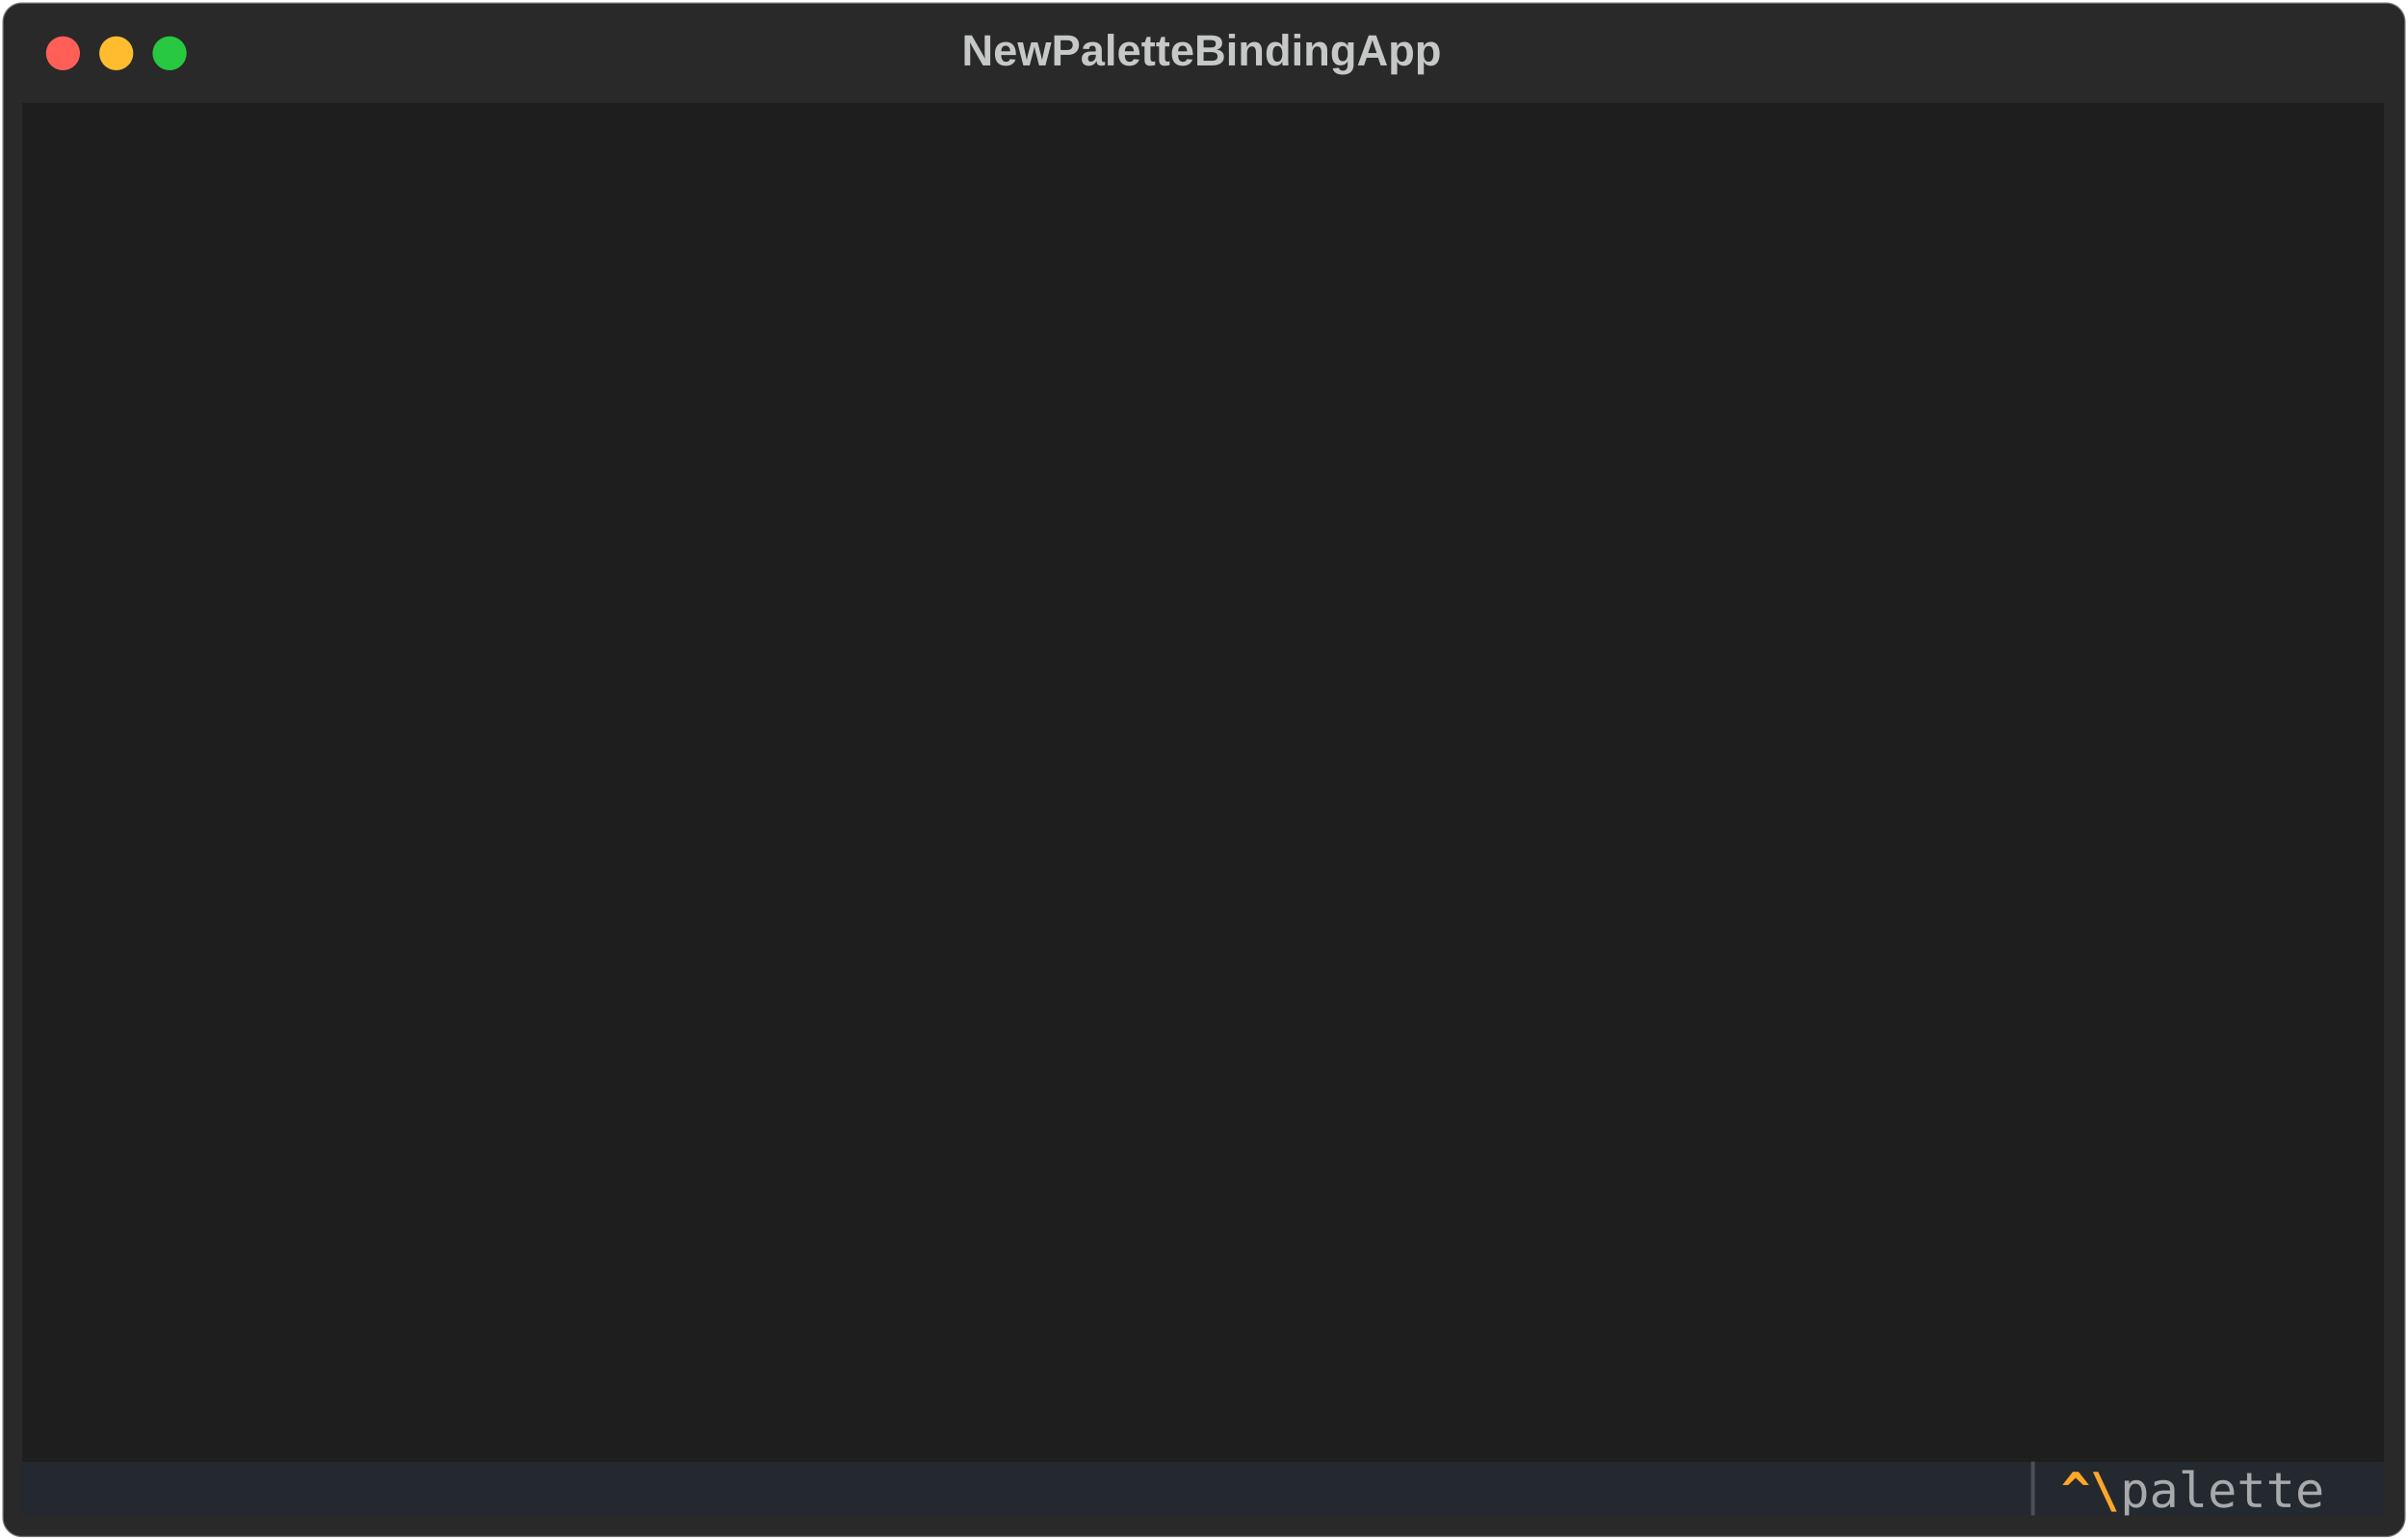
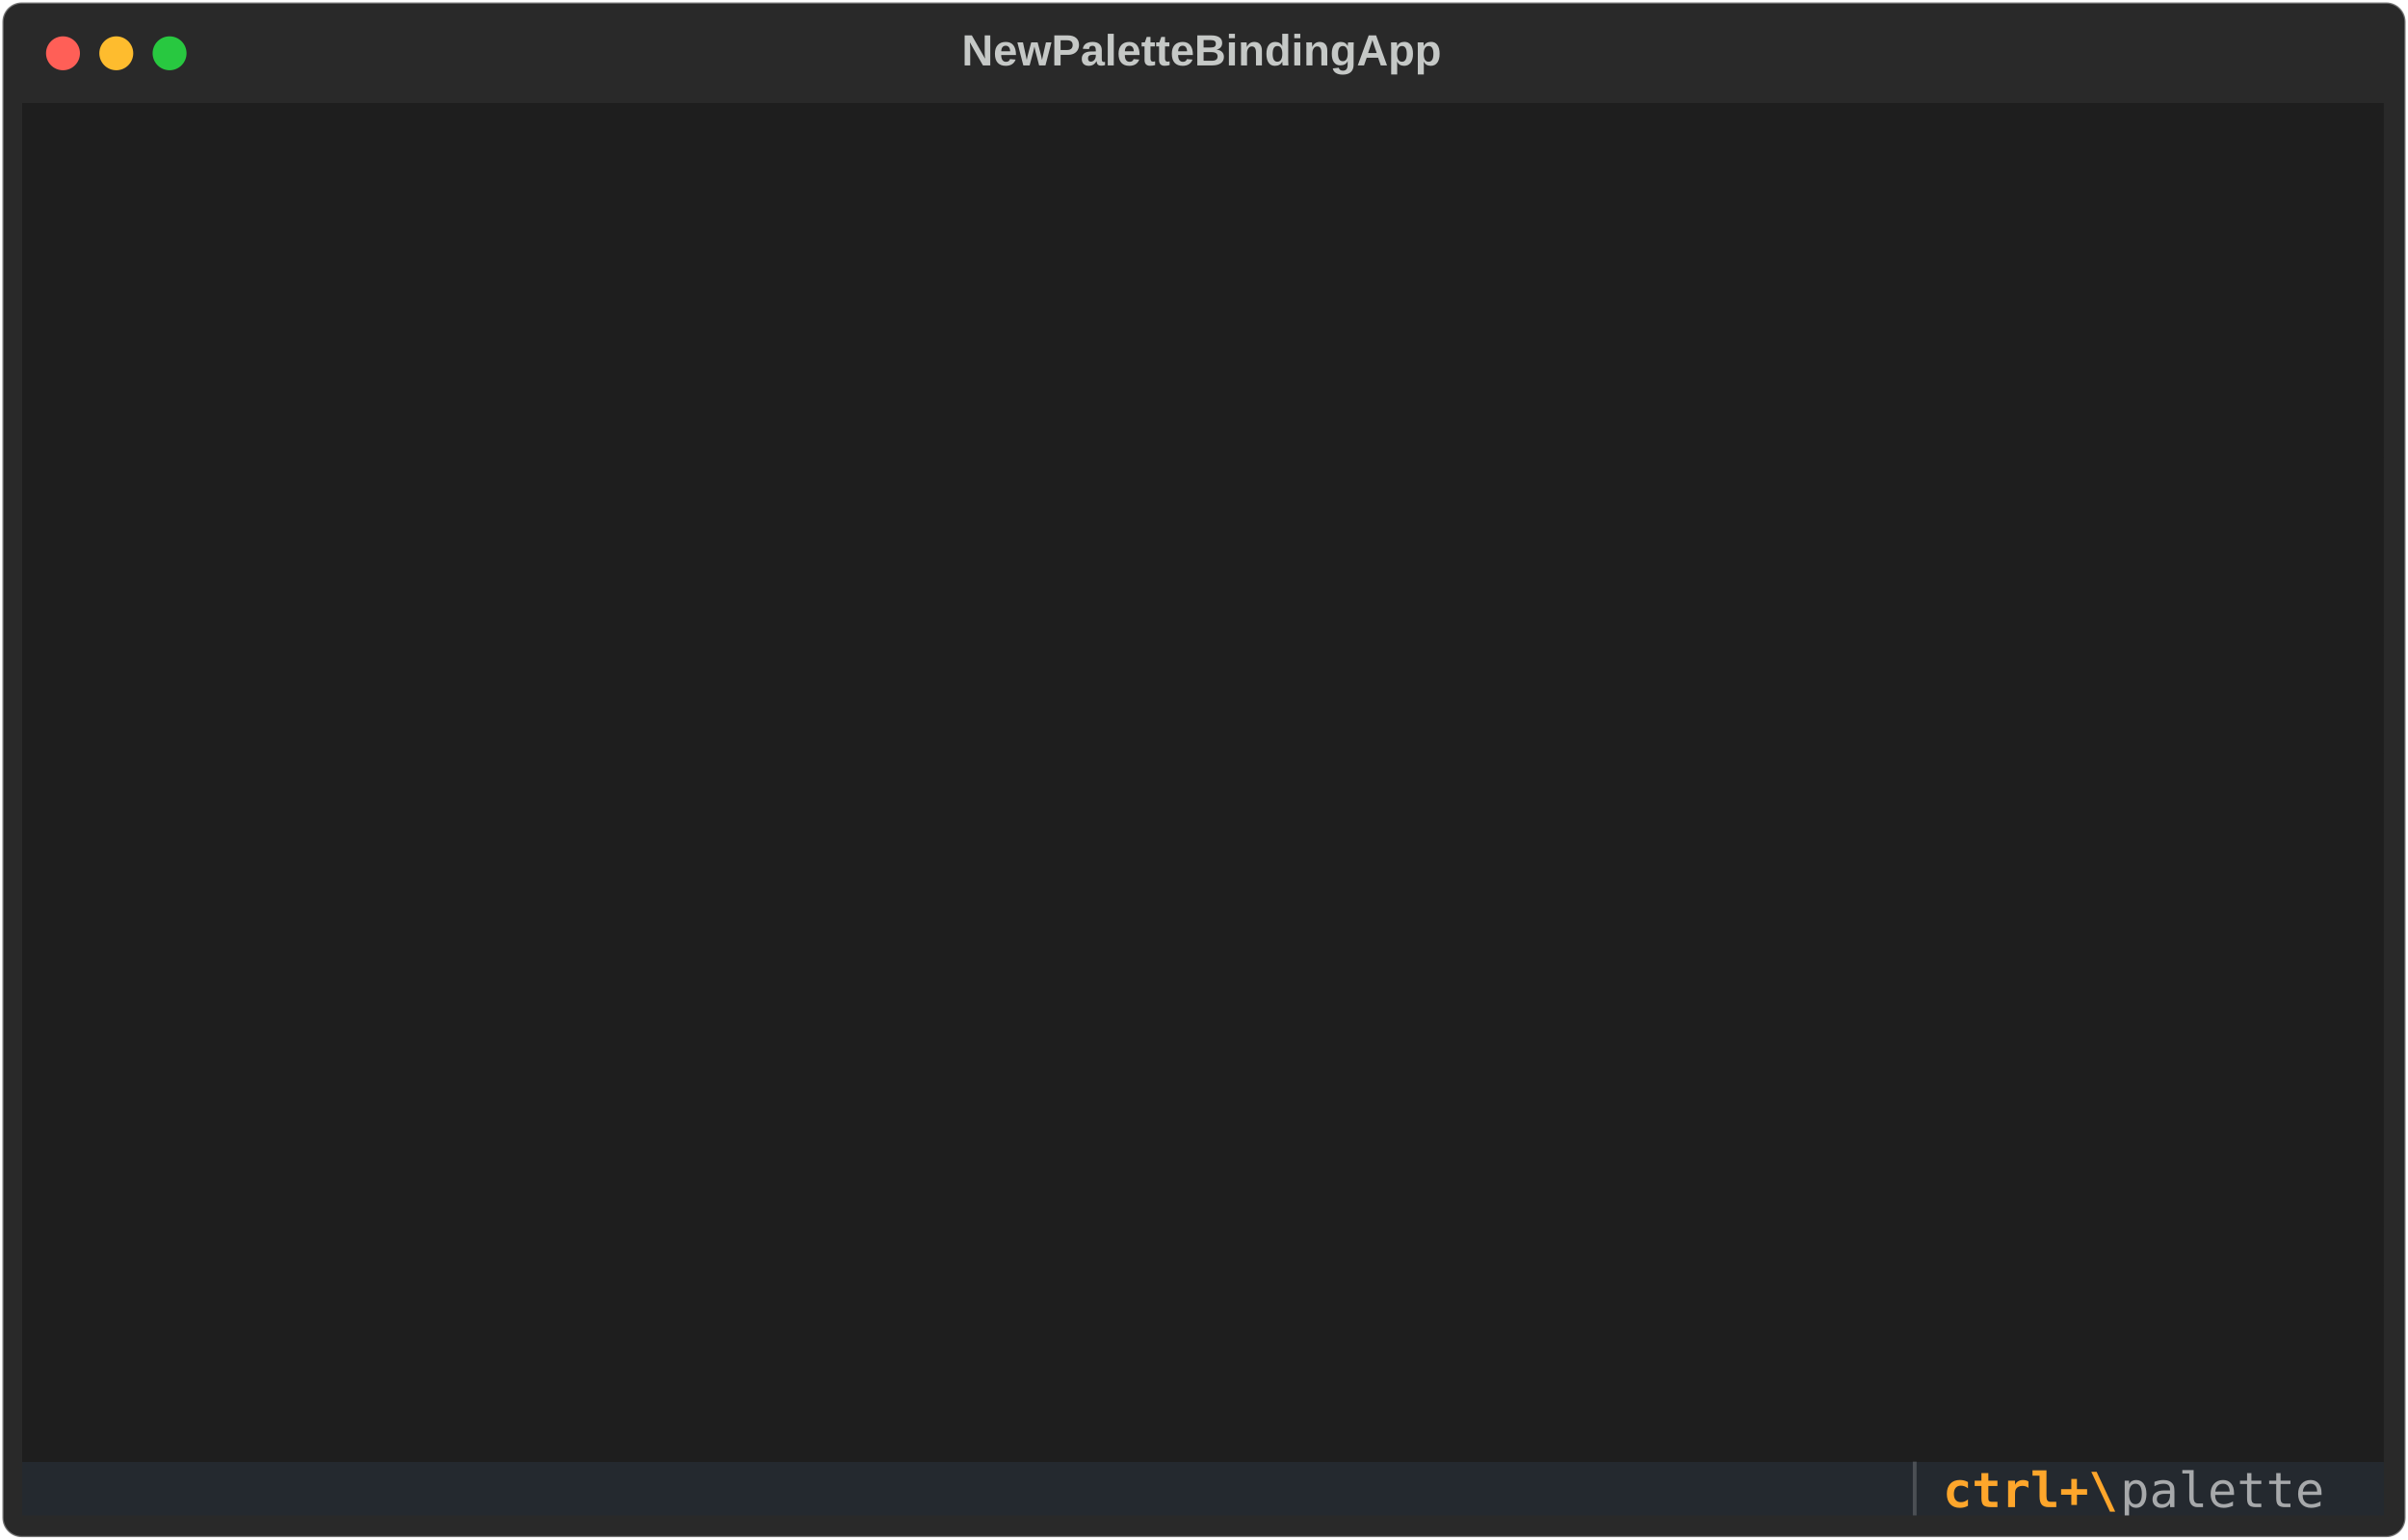
<svg xmlns="http://www.w3.org/2000/svg" class="rich-terminal" viewBox="0 0 994 635.6">
  <style>

    @font-face {
        font-family: "Fira Code";
        src: local("FiraCode-Regular"),
                url("https://cdnjs.cloudflare.com/ajax/libs/firacode/6.2.0/woff2/FiraCode-Regular.woff2") format("woff2"),
                url("https://cdnjs.cloudflare.com/ajax/libs/firacode/6.2.0/woff/FiraCode-Regular.woff") format("woff");
        font-style: normal;
        font-weight: 400;
    }
    @font-face {
        font-family: "Fira Code";
        src: local("FiraCode-Bold"),
                url("https://cdnjs.cloudflare.com/ajax/libs/firacode/6.2.0/woff2/FiraCode-Bold.woff2") format("woff2"),
                url("https://cdnjs.cloudflare.com/ajax/libs/firacode/6.2.0/woff/FiraCode-Bold.woff") format("woff");
        font-style: bold;
        font-weight: 700;
    }

-     .terminal-2156308295-matrix {
+     .terminal-229419081-matrix {
        font-family: Fira Code, monospace;
        font-size: 20px;
        line-height: 24.4px;
        font-variant-east-asian: full-width;
    }

-     .terminal-2156308295-title {
+     .terminal-229419081-title {
        font-size: 18px;
        font-weight: bold;
        font-family: arial;
    }

-     .terminal-2156308295-r1 { fill: #e1e1e1 }
- .terminal-2156308295-r2 { fill: #c5c8c6 }
- .terminal-2156308295-r3 { fill: #e2e3e3 }
- .terminal-2156308295-r4 { fill: #4c5055 }
- .terminal-2156308295-r5 { fill: #fea62b;font-weight: bold }
- .terminal-2156308295-r6 { fill: #a7a9ab }
+     .terminal-229419081-r1 { fill: #e1e1e1 }
+ .terminal-229419081-r2 { fill: #c5c8c6 }
+ .terminal-229419081-r3 { fill: #e2e3e3 }
+ .terminal-229419081-r4 { fill: #4c5055 }
+ .terminal-229419081-r5 { fill: #fea62b;font-weight: bold }
+ .terminal-229419081-r6 { fill: #a7a9ab }
    </style>
  <defs>
-     <clipPath id="terminal-2156308295-clip-terminal">
+     <clipPath id="terminal-229419081-clip-terminal">
      <rect x="0" y="0" width="975.0" height="584.6" />
    </clipPath>
-     <clipPath id="terminal-2156308295-line-0">
+     <clipPath id="terminal-229419081-line-0">
      <rect x="0" y="1.5" width="976" height="24.65" />
    </clipPath>
-     <clipPath id="terminal-2156308295-line-1">
+     <clipPath id="terminal-229419081-line-1">
      <rect x="0" y="25.9" width="976" height="24.65" />
    </clipPath>
-     <clipPath id="terminal-2156308295-line-2">
+     <clipPath id="terminal-229419081-line-2">
      <rect x="0" y="50.3" width="976" height="24.65" />
    </clipPath>
-     <clipPath id="terminal-2156308295-line-3">
+     <clipPath id="terminal-229419081-line-3">
      <rect x="0" y="74.7" width="976" height="24.65" />
    </clipPath>
-     <clipPath id="terminal-2156308295-line-4">
+     <clipPath id="terminal-229419081-line-4">
      <rect x="0" y="99.1" width="976" height="24.65" />
    </clipPath>
-     <clipPath id="terminal-2156308295-line-5">
+     <clipPath id="terminal-229419081-line-5">
      <rect x="0" y="123.5" width="976" height="24.65" />
    </clipPath>
-     <clipPath id="terminal-2156308295-line-6">
+     <clipPath id="terminal-229419081-line-6">
      <rect x="0" y="147.9" width="976" height="24.65" />
    </clipPath>
-     <clipPath id="terminal-2156308295-line-7">
+     <clipPath id="terminal-229419081-line-7">
      <rect x="0" y="172.3" width="976" height="24.65" />
    </clipPath>
-     <clipPath id="terminal-2156308295-line-8">
+     <clipPath id="terminal-229419081-line-8">
      <rect x="0" y="196.7" width="976" height="24.65" />
    </clipPath>
-     <clipPath id="terminal-2156308295-line-9">
+     <clipPath id="terminal-229419081-line-9">
      <rect x="0" y="221.1" width="976" height="24.65" />
    </clipPath>
-     <clipPath id="terminal-2156308295-line-10">
+     <clipPath id="terminal-229419081-line-10">
      <rect x="0" y="245.5" width="976" height="24.65" />
    </clipPath>
-     <clipPath id="terminal-2156308295-line-11">
+     <clipPath id="terminal-229419081-line-11">
      <rect x="0" y="269.9" width="976" height="24.65" />
    </clipPath>
-     <clipPath id="terminal-2156308295-line-12">
+     <clipPath id="terminal-229419081-line-12">
      <rect x="0" y="294.3" width="976" height="24.65" />
    </clipPath>
-     <clipPath id="terminal-2156308295-line-13">
+     <clipPath id="terminal-229419081-line-13">
      <rect x="0" y="318.7" width="976" height="24.65" />
    </clipPath>
-     <clipPath id="terminal-2156308295-line-14">
+     <clipPath id="terminal-229419081-line-14">
      <rect x="0" y="343.1" width="976" height="24.65" />
    </clipPath>
-     <clipPath id="terminal-2156308295-line-15">
+     <clipPath id="terminal-229419081-line-15">
      <rect x="0" y="367.5" width="976" height="24.65" />
    </clipPath>
-     <clipPath id="terminal-2156308295-line-16">
+     <clipPath id="terminal-229419081-line-16">
      <rect x="0" y="391.9" width="976" height="24.65" />
    </clipPath>
-     <clipPath id="terminal-2156308295-line-17">
+     <clipPath id="terminal-229419081-line-17">
      <rect x="0" y="416.3" width="976" height="24.65" />
    </clipPath>
-     <clipPath id="terminal-2156308295-line-18">
+     <clipPath id="terminal-229419081-line-18">
      <rect x="0" y="440.7" width="976" height="24.65" />
    </clipPath>
-     <clipPath id="terminal-2156308295-line-19">
+     <clipPath id="terminal-229419081-line-19">
      <rect x="0" y="465.1" width="976" height="24.65" />
    </clipPath>
-     <clipPath id="terminal-2156308295-line-20">
+     <clipPath id="terminal-229419081-line-20">
      <rect x="0" y="489.5" width="976" height="24.65" />
    </clipPath>
-     <clipPath id="terminal-2156308295-line-21">
+     <clipPath id="terminal-229419081-line-21">
      <rect x="0" y="513.9" width="976" height="24.65" />
    </clipPath>
-     <clipPath id="terminal-2156308295-line-22">
+     <clipPath id="terminal-229419081-line-22">
      <rect x="0" y="538.3" width="976" height="24.65" />
    </clipPath>
  </defs>
  <rect fill="#292929" stroke="rgba(255,255,255,0.35)" stroke-width="1" x="1" y="1" width="992" height="633.6" rx="8" />
-   <text class="terminal-2156308295-title" fill="#c5c8c6" text-anchor="middle" x="496" y="27">NewPaletteBindingApp</text>
+   <text class="terminal-229419081-title" fill="#c5c8c6" text-anchor="middle" x="496" y="27">NewPaletteBindingApp</text>
  <g transform="translate(26,22)">
    <circle cx="0" cy="0" r="7" fill="#ff5f57" />
    <circle cx="22" cy="0" r="7" fill="#febc2e" />
    <circle cx="44" cy="0" r="7" fill="#28c840" />
  </g>
-   <g transform="translate(9, 41)" clip-path="url(#terminal-2156308295-clip-terminal)">
+   <g transform="translate(9, 41)" clip-path="url(#terminal-229419081-clip-terminal)">
    <rect fill="#1e1e1e" x="0" y="1.5" width="976" height="24.65" shape-rendering="crispEdges" />
    <rect fill="#1e1e1e" x="0" y="25.9" width="976" height="24.65" shape-rendering="crispEdges" />
    <rect fill="#1e1e1e" x="0" y="50.3" width="976" height="24.65" shape-rendering="crispEdges" />
    <rect fill="#1e1e1e" x="0" y="74.7" width="976" height="24.65" shape-rendering="crispEdges" />
    <rect fill="#1e1e1e" x="0" y="99.1" width="976" height="24.65" shape-rendering="crispEdges" />
    <rect fill="#1e1e1e" x="0" y="123.5" width="976" height="24.65" shape-rendering="crispEdges" />
    <rect fill="#1e1e1e" x="0" y="147.9" width="976" height="24.65" shape-rendering="crispEdges" />
    <rect fill="#1e1e1e" x="0" y="172.3" width="976" height="24.65" shape-rendering="crispEdges" />
    <rect fill="#1e1e1e" x="0" y="196.7" width="976" height="24.65" shape-rendering="crispEdges" />
    <rect fill="#1e1e1e" x="0" y="221.1" width="976" height="24.65" shape-rendering="crispEdges" />
    <rect fill="#1e1e1e" x="0" y="245.5" width="976" height="24.65" shape-rendering="crispEdges" />
    <rect fill="#1e1e1e" x="0" y="269.9" width="976" height="24.65" shape-rendering="crispEdges" />
    <rect fill="#1e1e1e" x="0" y="294.3" width="976" height="24.65" shape-rendering="crispEdges" />
    <rect fill="#1e1e1e" x="0" y="318.7" width="976" height="24.65" shape-rendering="crispEdges" />
    <rect fill="#1e1e1e" x="0" y="343.1" width="976" height="24.65" shape-rendering="crispEdges" />
    <rect fill="#1e1e1e" x="0" y="367.5" width="976" height="24.65" shape-rendering="crispEdges" />
    <rect fill="#1e1e1e" x="0" y="391.9" width="976" height="24.65" shape-rendering="crispEdges" />
    <rect fill="#1e1e1e" x="0" y="416.3" width="976" height="24.65" shape-rendering="crispEdges" />
    <rect fill="#1e1e1e" x="0" y="440.7" width="976" height="24.65" shape-rendering="crispEdges" />
    <rect fill="#1e1e1e" x="0" y="465.1" width="976" height="24.65" shape-rendering="crispEdges" />
    <rect fill="#1e1e1e" x="0" y="489.5" width="976" height="24.65" shape-rendering="crispEdges" />
    <rect fill="#1e1e1e" x="0" y="513.9" width="976" height="24.65" shape-rendering="crispEdges" />
    <rect fill="#1e1e1e" x="0" y="538.3" width="976" height="24.65" shape-rendering="crispEdges" />
-     <rect fill="#24292f" x="0" y="562.7" width="829.6" height="24.65" shape-rendering="crispEdges" />
-     <rect fill="#24292f" x="829.6" y="562.7" width="12.2" height="24.65" shape-rendering="crispEdges" />
-     <rect fill="#24292f" x="841.8" y="562.7" width="24.4" height="24.65" shape-rendering="crispEdges" />
+     <rect fill="#24292f" x="0" y="562.7" width="780.8" height="24.65" shape-rendering="crispEdges" />
+     <rect fill="#24292f" x="780.8" y="562.7" width="12.2" height="24.65" shape-rendering="crispEdges" />
+     <rect fill="#24292f" x="793" y="562.7" width="73.2" height="24.65" shape-rendering="crispEdges" />
    <rect fill="#24292f" x="866.2" y="562.7" width="97.6" height="24.65" shape-rendering="crispEdges" />
    <rect fill="#24292f" x="963.8" y="562.7" width="12.2" height="24.65" shape-rendering="crispEdges" />
-     <g class="terminal-2156308295-matrix">
-       <text class="terminal-2156308295-r2" x="976" y="20" textLength="12.2" clip-path="url(#terminal-2156308295-line-0)">
- </text>
-       <text class="terminal-2156308295-r2" x="976" y="44.4" textLength="12.2" clip-path="url(#terminal-2156308295-line-1)">
- </text>
-       <text class="terminal-2156308295-r2" x="976" y="68.8" textLength="12.2" clip-path="url(#terminal-2156308295-line-2)">
- </text>
-       <text class="terminal-2156308295-r2" x="976" y="93.2" textLength="12.2" clip-path="url(#terminal-2156308295-line-3)">
- </text>
-       <text class="terminal-2156308295-r2" x="976" y="117.6" textLength="12.2" clip-path="url(#terminal-2156308295-line-4)">
- </text>
-       <text class="terminal-2156308295-r2" x="976" y="142" textLength="12.2" clip-path="url(#terminal-2156308295-line-5)">
- </text>
-       <text class="terminal-2156308295-r2" x="976" y="166.4" textLength="12.2" clip-path="url(#terminal-2156308295-line-6)">
- </text>
-       <text class="terminal-2156308295-r2" x="976" y="190.8" textLength="12.2" clip-path="url(#terminal-2156308295-line-7)">
- </text>
-       <text class="terminal-2156308295-r2" x="976" y="215.2" textLength="12.2" clip-path="url(#terminal-2156308295-line-8)">
- </text>
-       <text class="terminal-2156308295-r2" x="976" y="239.6" textLength="12.2" clip-path="url(#terminal-2156308295-line-9)">
- </text>
-       <text class="terminal-2156308295-r2" x="976" y="264" textLength="12.2" clip-path="url(#terminal-2156308295-line-10)">
- </text>
-       <text class="terminal-2156308295-r2" x="976" y="288.4" textLength="12.2" clip-path="url(#terminal-2156308295-line-11)">
- </text>
-       <text class="terminal-2156308295-r2" x="976" y="312.8" textLength="12.2" clip-path="url(#terminal-2156308295-line-12)">
- </text>
-       <text class="terminal-2156308295-r2" x="976" y="337.2" textLength="12.2" clip-path="url(#terminal-2156308295-line-13)">
- </text>
-       <text class="terminal-2156308295-r2" x="976" y="361.6" textLength="12.2" clip-path="url(#terminal-2156308295-line-14)">
- </text>
-       <text class="terminal-2156308295-r2" x="976" y="386" textLength="12.2" clip-path="url(#terminal-2156308295-line-15)">
- </text>
-       <text class="terminal-2156308295-r2" x="976" y="410.4" textLength="12.2" clip-path="url(#terminal-2156308295-line-16)">
- </text>
-       <text class="terminal-2156308295-r2" x="976" y="434.8" textLength="12.2" clip-path="url(#terminal-2156308295-line-17)">
- </text>
-       <text class="terminal-2156308295-r2" x="976" y="459.2" textLength="12.2" clip-path="url(#terminal-2156308295-line-18)">
- </text>
-       <text class="terminal-2156308295-r2" x="976" y="483.6" textLength="12.2" clip-path="url(#terminal-2156308295-line-19)">
- </text>
-       <text class="terminal-2156308295-r2" x="976" y="508" textLength="12.2" clip-path="url(#terminal-2156308295-line-20)">
- </text>
-       <text class="terminal-2156308295-r2" x="976" y="532.4" textLength="12.2" clip-path="url(#terminal-2156308295-line-21)">
- </text>
-       <text class="terminal-2156308295-r2" x="976" y="556.8" textLength="12.2" clip-path="url(#terminal-2156308295-line-22)">
- </text>
-       <text class="terminal-2156308295-r4" x="829.6" y="581.2" textLength="12.2" clip-path="url(#terminal-2156308295-line-23)">▏</text>
-       <text class="terminal-2156308295-r5" x="841.8" y="581.2" textLength="24.4" clip-path="url(#terminal-2156308295-line-23)">^\</text>
-       <text class="terminal-2156308295-r6" x="866.2" y="581.2" textLength="97.6" clip-path="url(#terminal-2156308295-line-23)"> palette</text>
+     <g class="terminal-229419081-matrix">
+       <text class="terminal-229419081-r2" x="976" y="20" textLength="12.2" clip-path="url(#terminal-229419081-line-0)">
+ </text>
+       <text class="terminal-229419081-r2" x="976" y="44.4" textLength="12.2" clip-path="url(#terminal-229419081-line-1)">
+ </text>
+       <text class="terminal-229419081-r2" x="976" y="68.8" textLength="12.2" clip-path="url(#terminal-229419081-line-2)">
+ </text>
+       <text class="terminal-229419081-r2" x="976" y="93.2" textLength="12.2" clip-path="url(#terminal-229419081-line-3)">
+ </text>
+       <text class="terminal-229419081-r2" x="976" y="117.6" textLength="12.2" clip-path="url(#terminal-229419081-line-4)">
+ </text>
+       <text class="terminal-229419081-r2" x="976" y="142" textLength="12.2" clip-path="url(#terminal-229419081-line-5)">
+ </text>
+       <text class="terminal-229419081-r2" x="976" y="166.4" textLength="12.2" clip-path="url(#terminal-229419081-line-6)">
+ </text>
+       <text class="terminal-229419081-r2" x="976" y="190.8" textLength="12.2" clip-path="url(#terminal-229419081-line-7)">
+ </text>
+       <text class="terminal-229419081-r2" x="976" y="215.2" textLength="12.2" clip-path="url(#terminal-229419081-line-8)">
+ </text>
+       <text class="terminal-229419081-r2" x="976" y="239.6" textLength="12.2" clip-path="url(#terminal-229419081-line-9)">
+ </text>
+       <text class="terminal-229419081-r2" x="976" y="264" textLength="12.2" clip-path="url(#terminal-229419081-line-10)">
+ </text>
+       <text class="terminal-229419081-r2" x="976" y="288.4" textLength="12.2" clip-path="url(#terminal-229419081-line-11)">
+ </text>
+       <text class="terminal-229419081-r2" x="976" y="312.8" textLength="12.2" clip-path="url(#terminal-229419081-line-12)">
+ </text>
+       <text class="terminal-229419081-r2" x="976" y="337.2" textLength="12.2" clip-path="url(#terminal-229419081-line-13)">
+ </text>
+       <text class="terminal-229419081-r2" x="976" y="361.6" textLength="12.2" clip-path="url(#terminal-229419081-line-14)">
+ </text>
+       <text class="terminal-229419081-r2" x="976" y="386" textLength="12.2" clip-path="url(#terminal-229419081-line-15)">
+ </text>
+       <text class="terminal-229419081-r2" x="976" y="410.4" textLength="12.2" clip-path="url(#terminal-229419081-line-16)">
+ </text>
+       <text class="terminal-229419081-r2" x="976" y="434.8" textLength="12.2" clip-path="url(#terminal-229419081-line-17)">
+ </text>
+       <text class="terminal-229419081-r2" x="976" y="459.2" textLength="12.2" clip-path="url(#terminal-229419081-line-18)">
+ </text>
+       <text class="terminal-229419081-r2" x="976" y="483.6" textLength="12.2" clip-path="url(#terminal-229419081-line-19)">
+ </text>
+       <text class="terminal-229419081-r2" x="976" y="508" textLength="12.2" clip-path="url(#terminal-229419081-line-20)">
+ </text>
+       <text class="terminal-229419081-r2" x="976" y="532.4" textLength="12.2" clip-path="url(#terminal-229419081-line-21)">
+ </text>
+       <text class="terminal-229419081-r2" x="976" y="556.8" textLength="12.2" clip-path="url(#terminal-229419081-line-22)">
+ </text>
+       <text class="terminal-229419081-r4" x="780.8" y="581.2" textLength="12.2" clip-path="url(#terminal-229419081-line-23)">▏</text>
+       <text class="terminal-229419081-r5" x="793" y="581.2" textLength="73.2" clip-path="url(#terminal-229419081-line-23)">ctrl+\</text>
+       <text class="terminal-229419081-r6" x="866.2" y="581.2" textLength="97.6" clip-path="url(#terminal-229419081-line-23)"> palette</text>
    </g>
  </g>
</svg>
